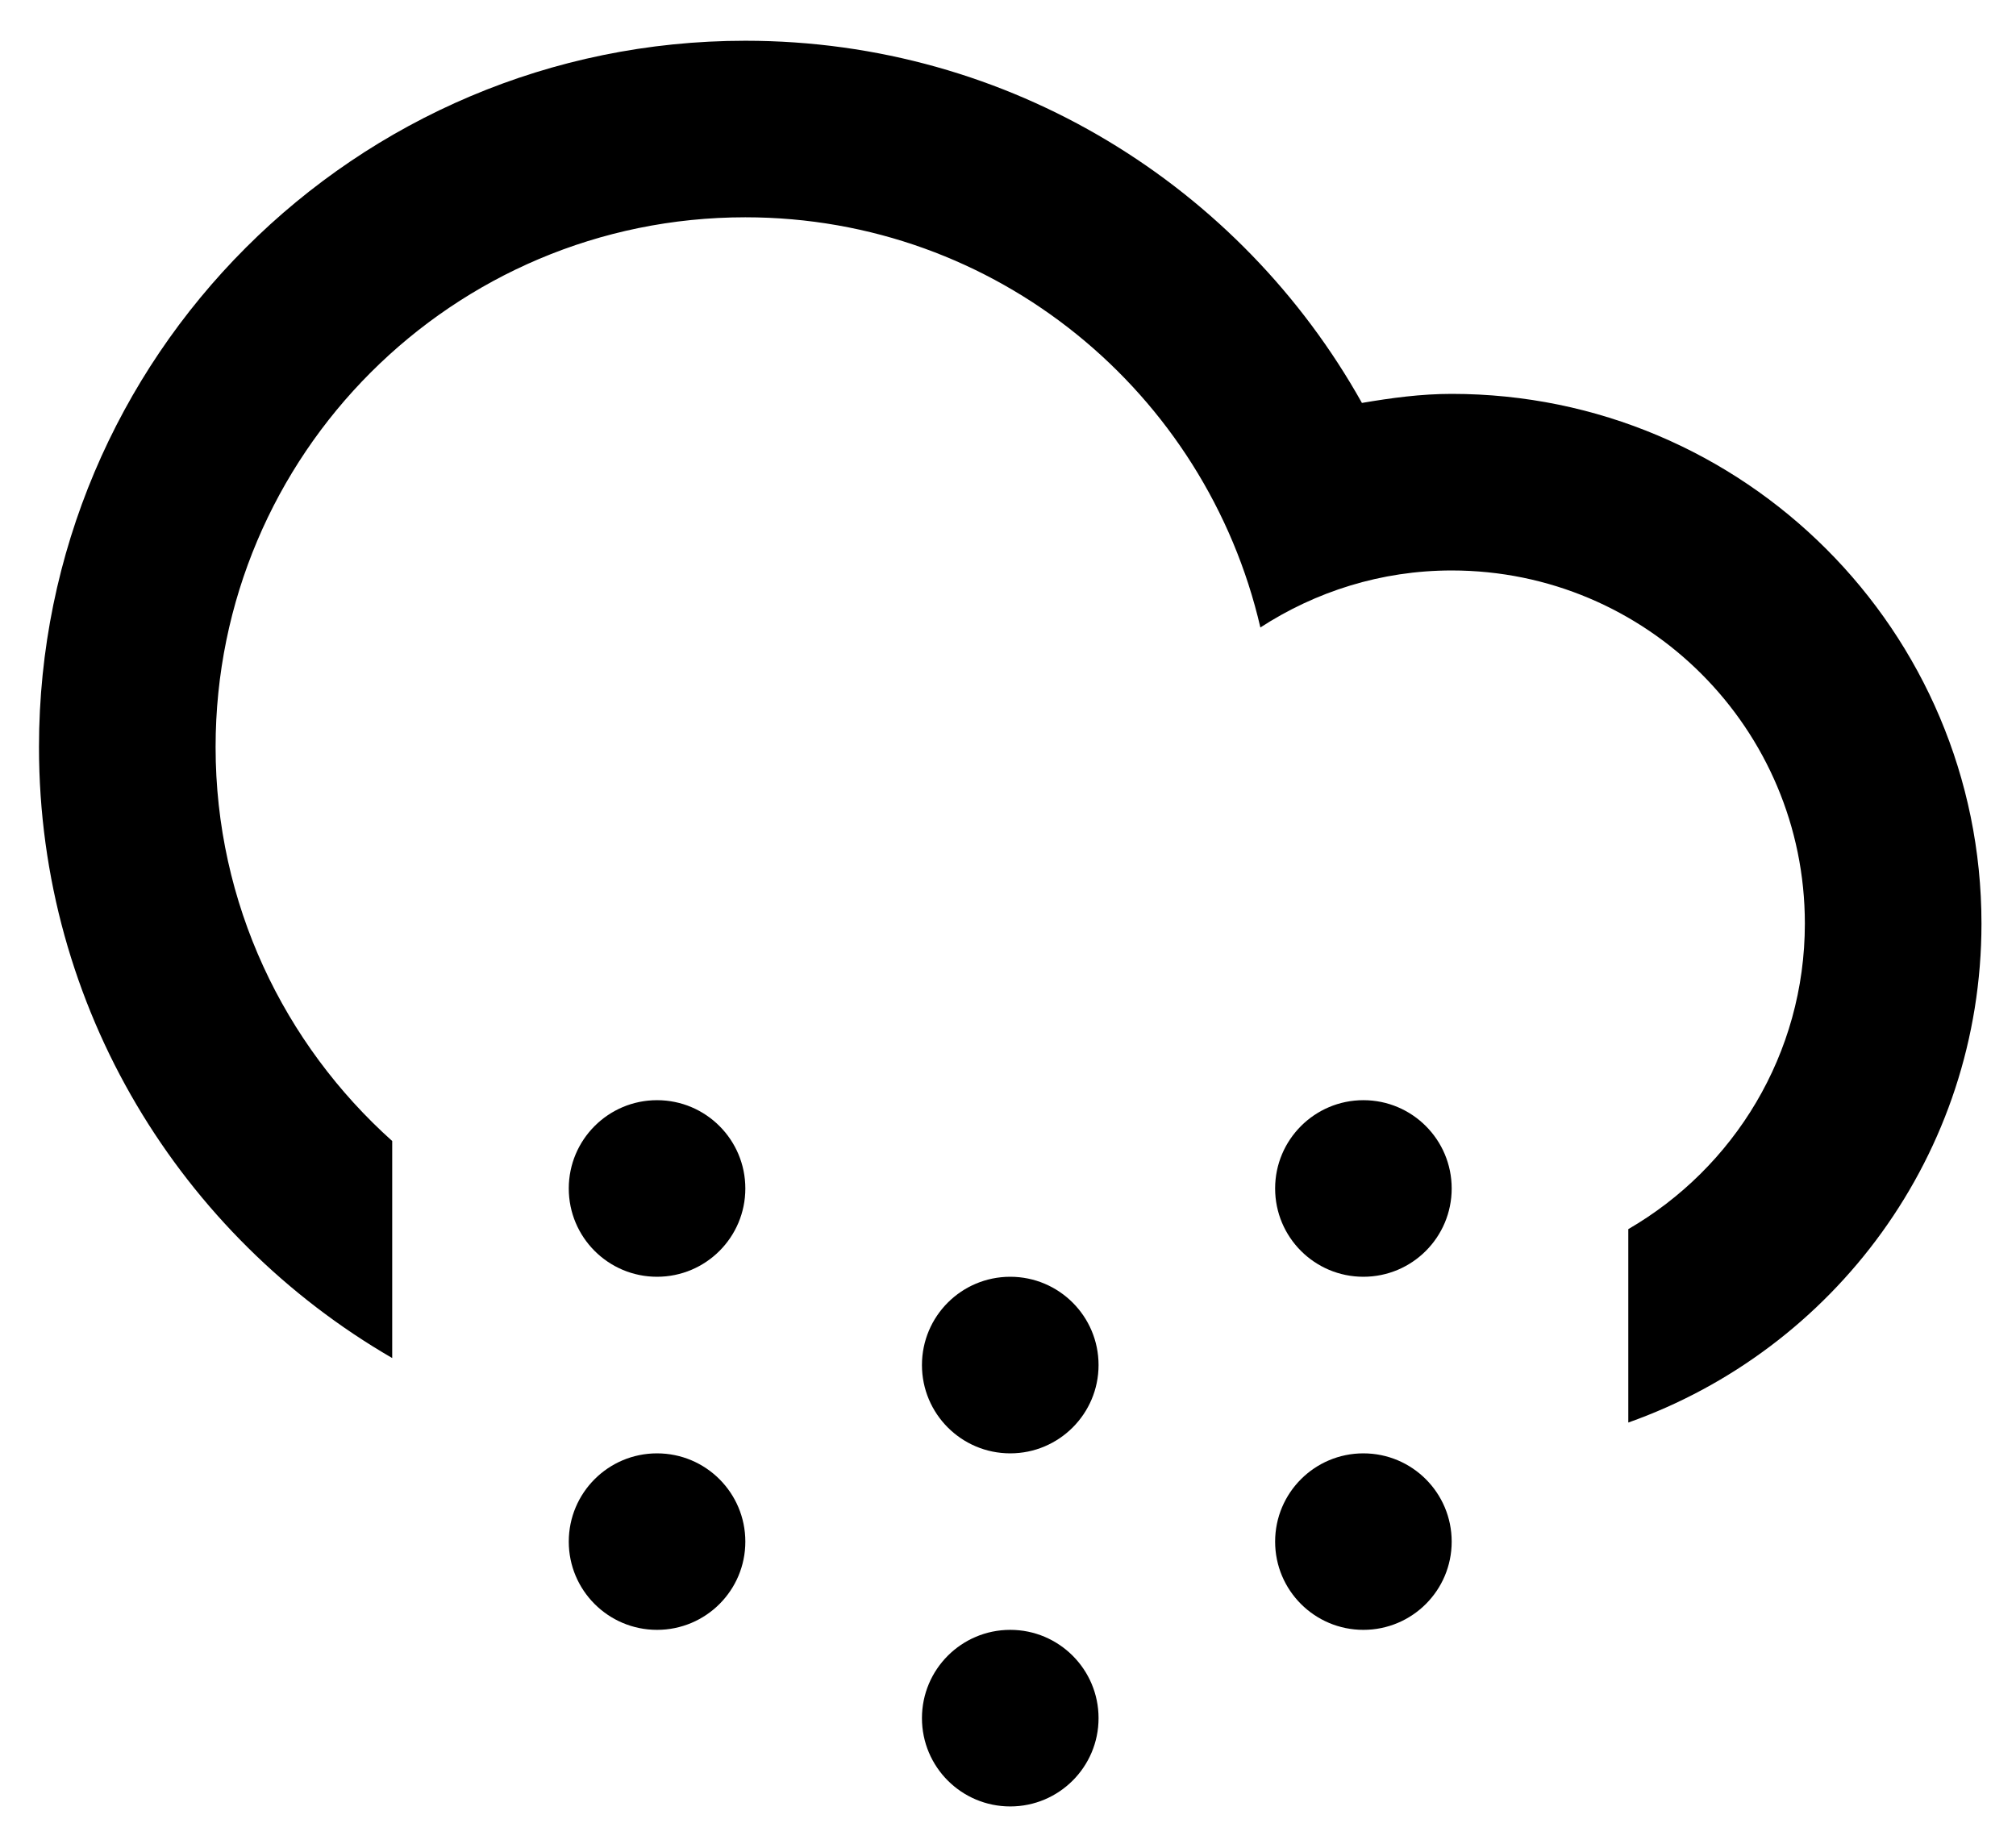
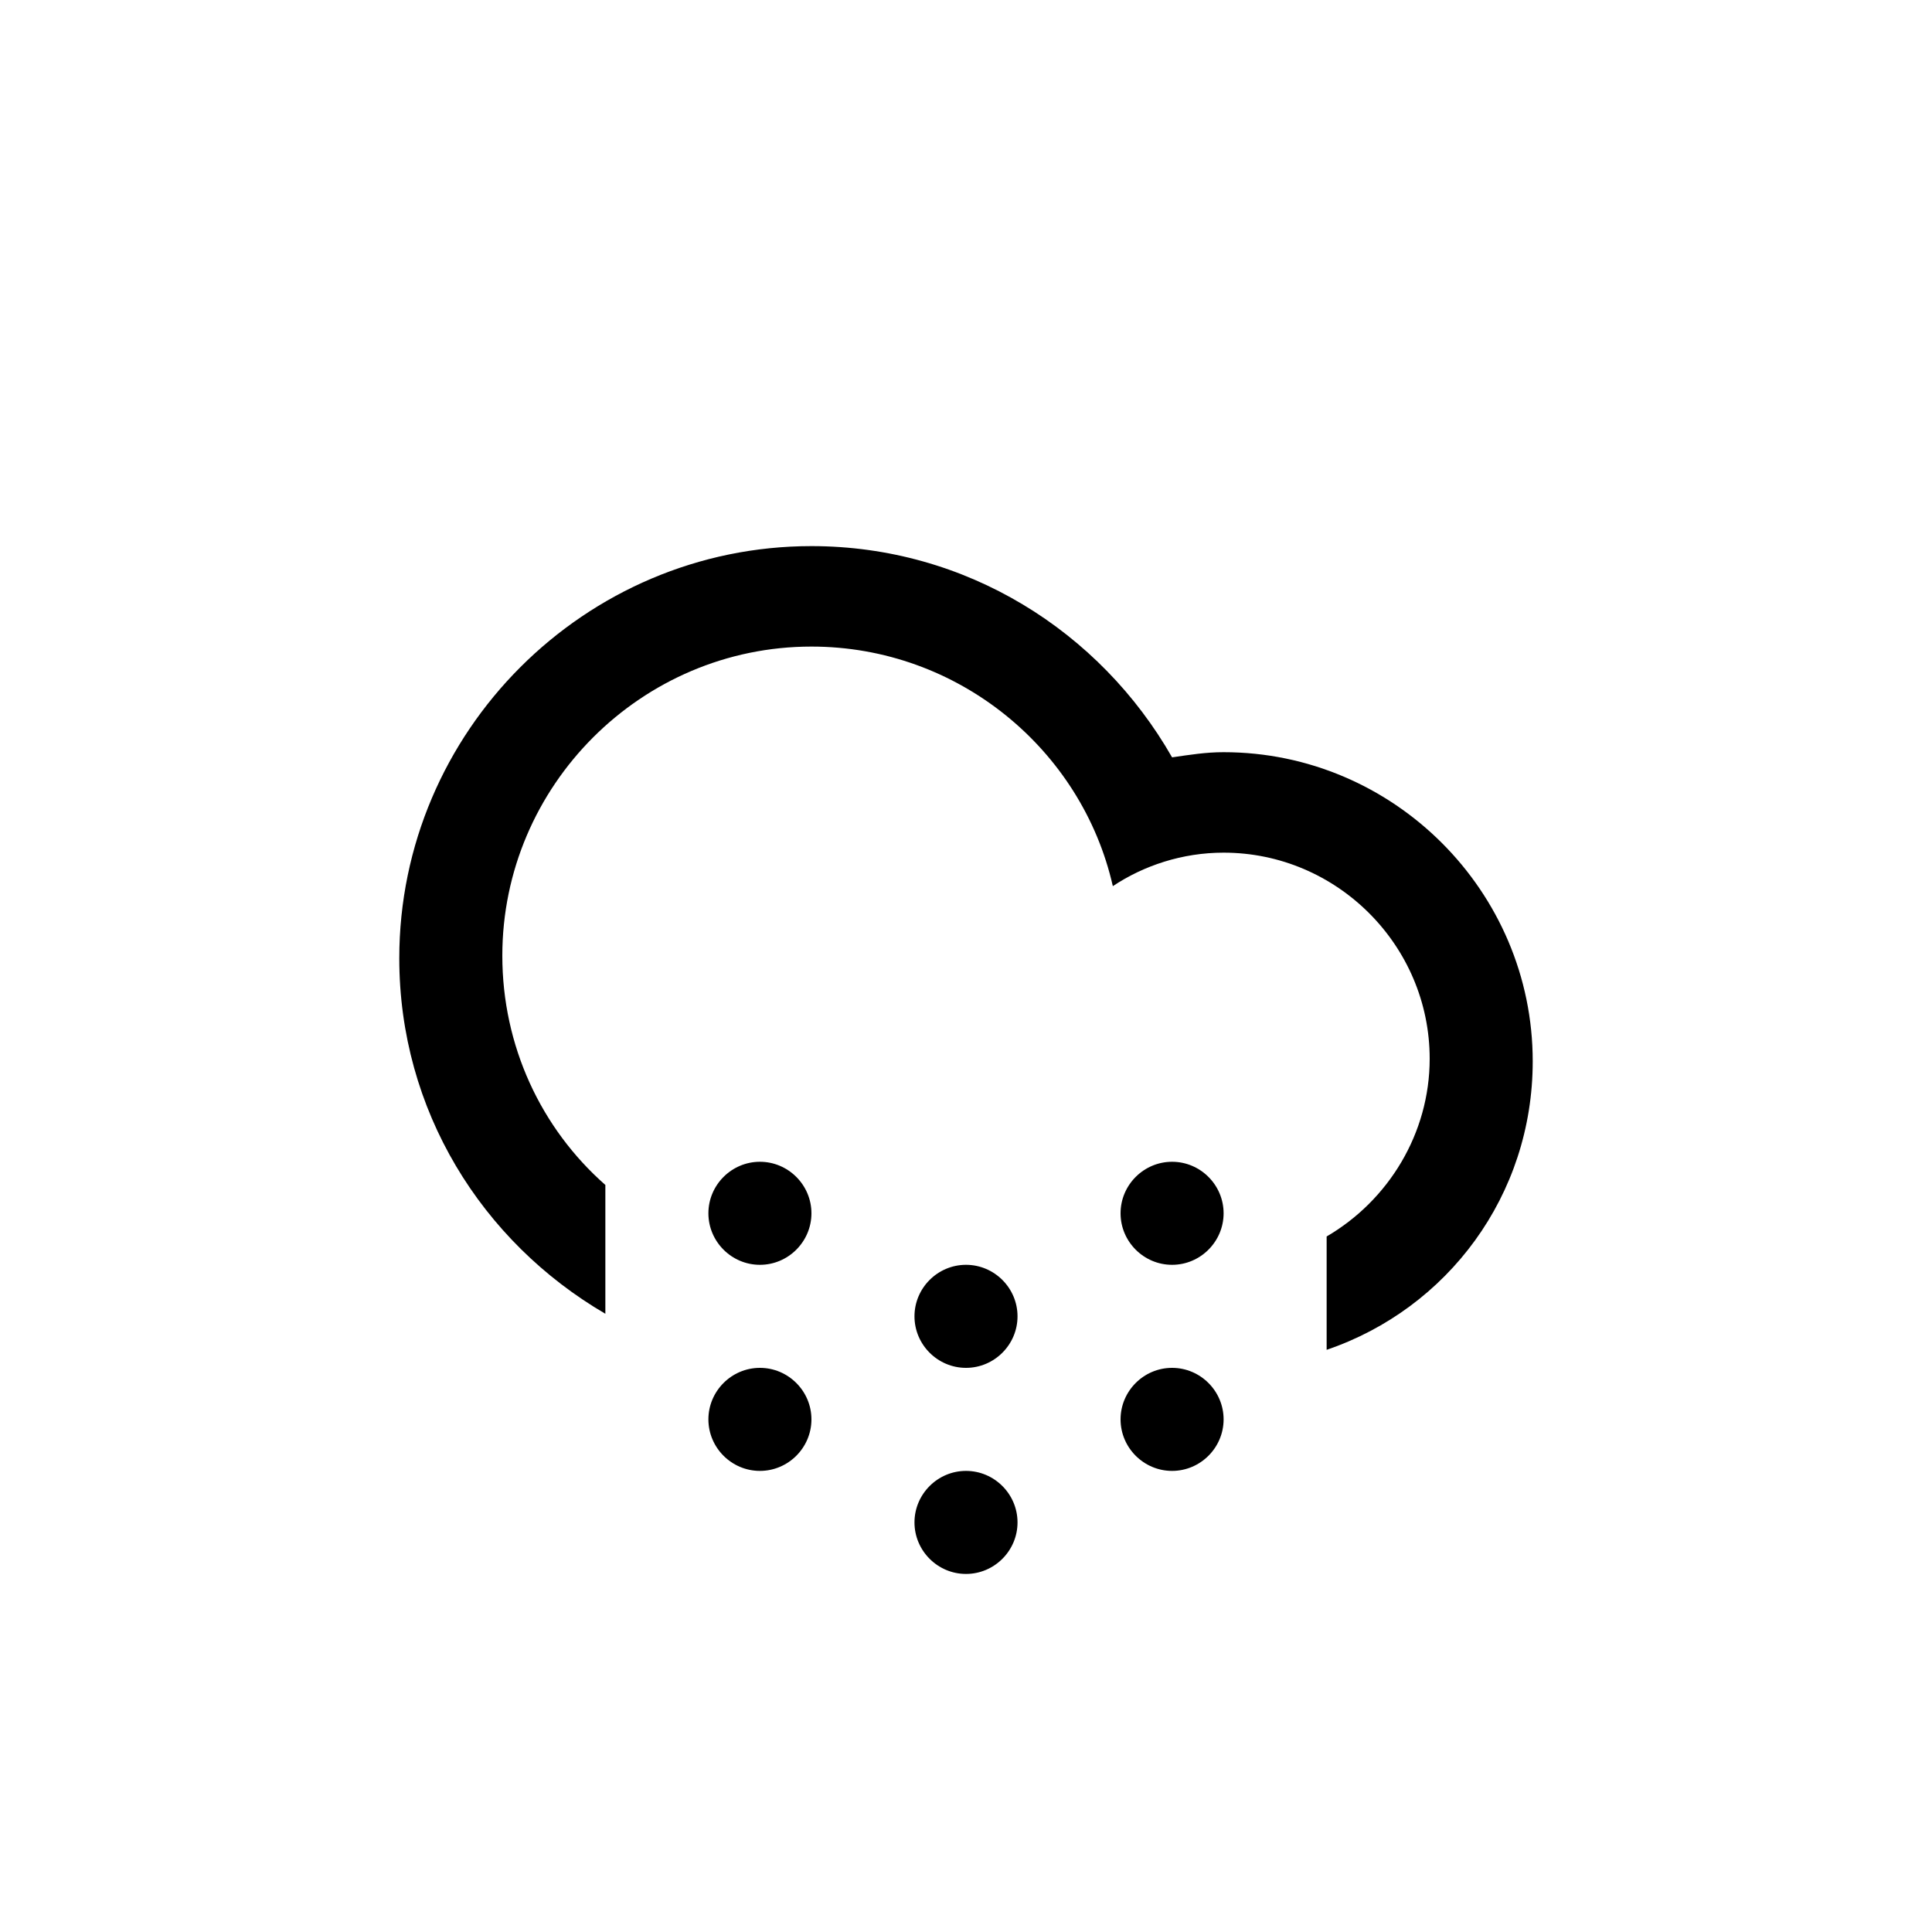
- <svg xmlns="http://www.w3.org/2000/svg" role="img" viewBox="27.12 32.72 45.66 41.76">
-   <path fill-rule="evenodd" d="M63.999 64.943v-4.381c2.389-1.385 3.999-3.963 3.999-6.922 0-4.416-3.581-7.998-7.999-7.998-1.6 0-3.083.48-4.333 1.291-1.231-5.317-5.974-9.291-11.665-9.291-6.627 0-11.998 5.373-11.998 12 0 3.549 1.55 6.729 4 8.924v4.916c-4.777-2.768-8-7.922-8-13.84 0-8.836 7.163-15.999 15.998-15.999 6.004 0 11.229 3.312 13.965 8.204.664-.113 1.337-.205 2.033-.205 6.627 0 11.999 5.373 11.999 11.998 0 5.223-3.343 9.653-7.999 11.303zm-21.998-7.302c1.105 0 2 .896 2 2 0 1.105-.895 2-2 2-1.104 0-1.999-.895-1.999-2 0-1.104.895-2 1.999-2zm0 8c1.105 0 2 .895 2 2 0 1.104-.895 1.998-2 1.998-1.104 0-1.999-.895-1.999-1.998 0-1.106.895-2 1.999-2zm8-4c1.104 0 2 .895 2 2 0 1.104-.896 2-2 2-1.105 0-2-.896-2-2 0-1.106.895-2 2-2zm0 7.998c1.104 0 2 .896 2 2 0 1.105-.896 2-2 2-1.105 0-2-.895-2-2 0-1.104.895-2 2-2zm7.998-11.998c1.105 0 2 .896 2 2 0 1.105-.895 2-2 2-1.104 0-1.999-.895-1.999-2 0-1.104.896-2 1.999-2zm0 8c1.105 0 2 .895 2 2 0 1.104-.895 1.998-2 1.998-1.104 0-1.999-.895-1.999-1.998 0-1.106.896-2 1.999-2z" clip-rule="evenodd" />
+ <svg xmlns="http://www.w3.org/2000/svg" version="1.1" id="Layer_1" x="0px" y="0px" viewBox="0 0 75 75" style="enable-background:new 0 0 75 75;" xml:space="preserve">
+   <style type="text/css">
+ 	.st0{fill-rule:evenodd;clip-rule:evenodd;}
+ </style>
+   <path class="st0" d="M51.5,52.4v-4.4c2.4-1.4,4-4,4-6.9c0-4.4-3.6-8-8-8c-1.6,0-3.1,0.5-4.3,1.3c-1.2-5.3-6-9.3-11.7-9.3  c-6.6,0-12,5.4-12,12c0,3.5,1.5,6.7,4,8.9V51c-4.8-2.8-8-7.9-8-13.8c0-8.8,7.2-16,16-16c6,0,11.2,3.3,14,8.2c0.7-0.1,1.3-0.2,2-0.2  c6.6,0,12,5.4,12,12C59.5,46.4,56.2,50.8,51.5,52.4z M29.5,45.1c1.1,0,2,0.9,2,2c0,1.1-0.9,2-2,2c-1.1,0-2-0.9-2-2  C27.5,46,28.4,45.1,29.5,45.1z M29.5,53.1c1.1,0,2,0.9,2,2c0,1.1-0.9,2-2,2c-1.1,0-2-0.9-2-2C27.5,54,28.4,53.1,29.5,53.1z   M37.5,49.1c1.1,0,2,0.9,2,2c0,1.1-0.9,2-2,2c-1.1,0-2-0.9-2-2C35.5,50,36.4,49.1,37.5,49.1z M37.5,57.1c1.1,0,2,0.9,2,2  c0,1.1-0.9,2-2,2c-1.1,0-2-0.9-2-2C35.5,58,36.4,57.1,37.5,57.1z M45.5,45.1c1.1,0,2,0.9,2,2c0,1.1-0.9,2-2,2c-1.1,0-2-0.9-2-2  C43.5,46,44.4,45.1,45.5,45.1z M45.5,53.1c1.1,0,2,0.9,2,2c0,1.1-0.9,2-2,2c-1.1,0-2-0.9-2-2C43.5,54,44.4,53.1,45.5,53.1z" />
</svg>
